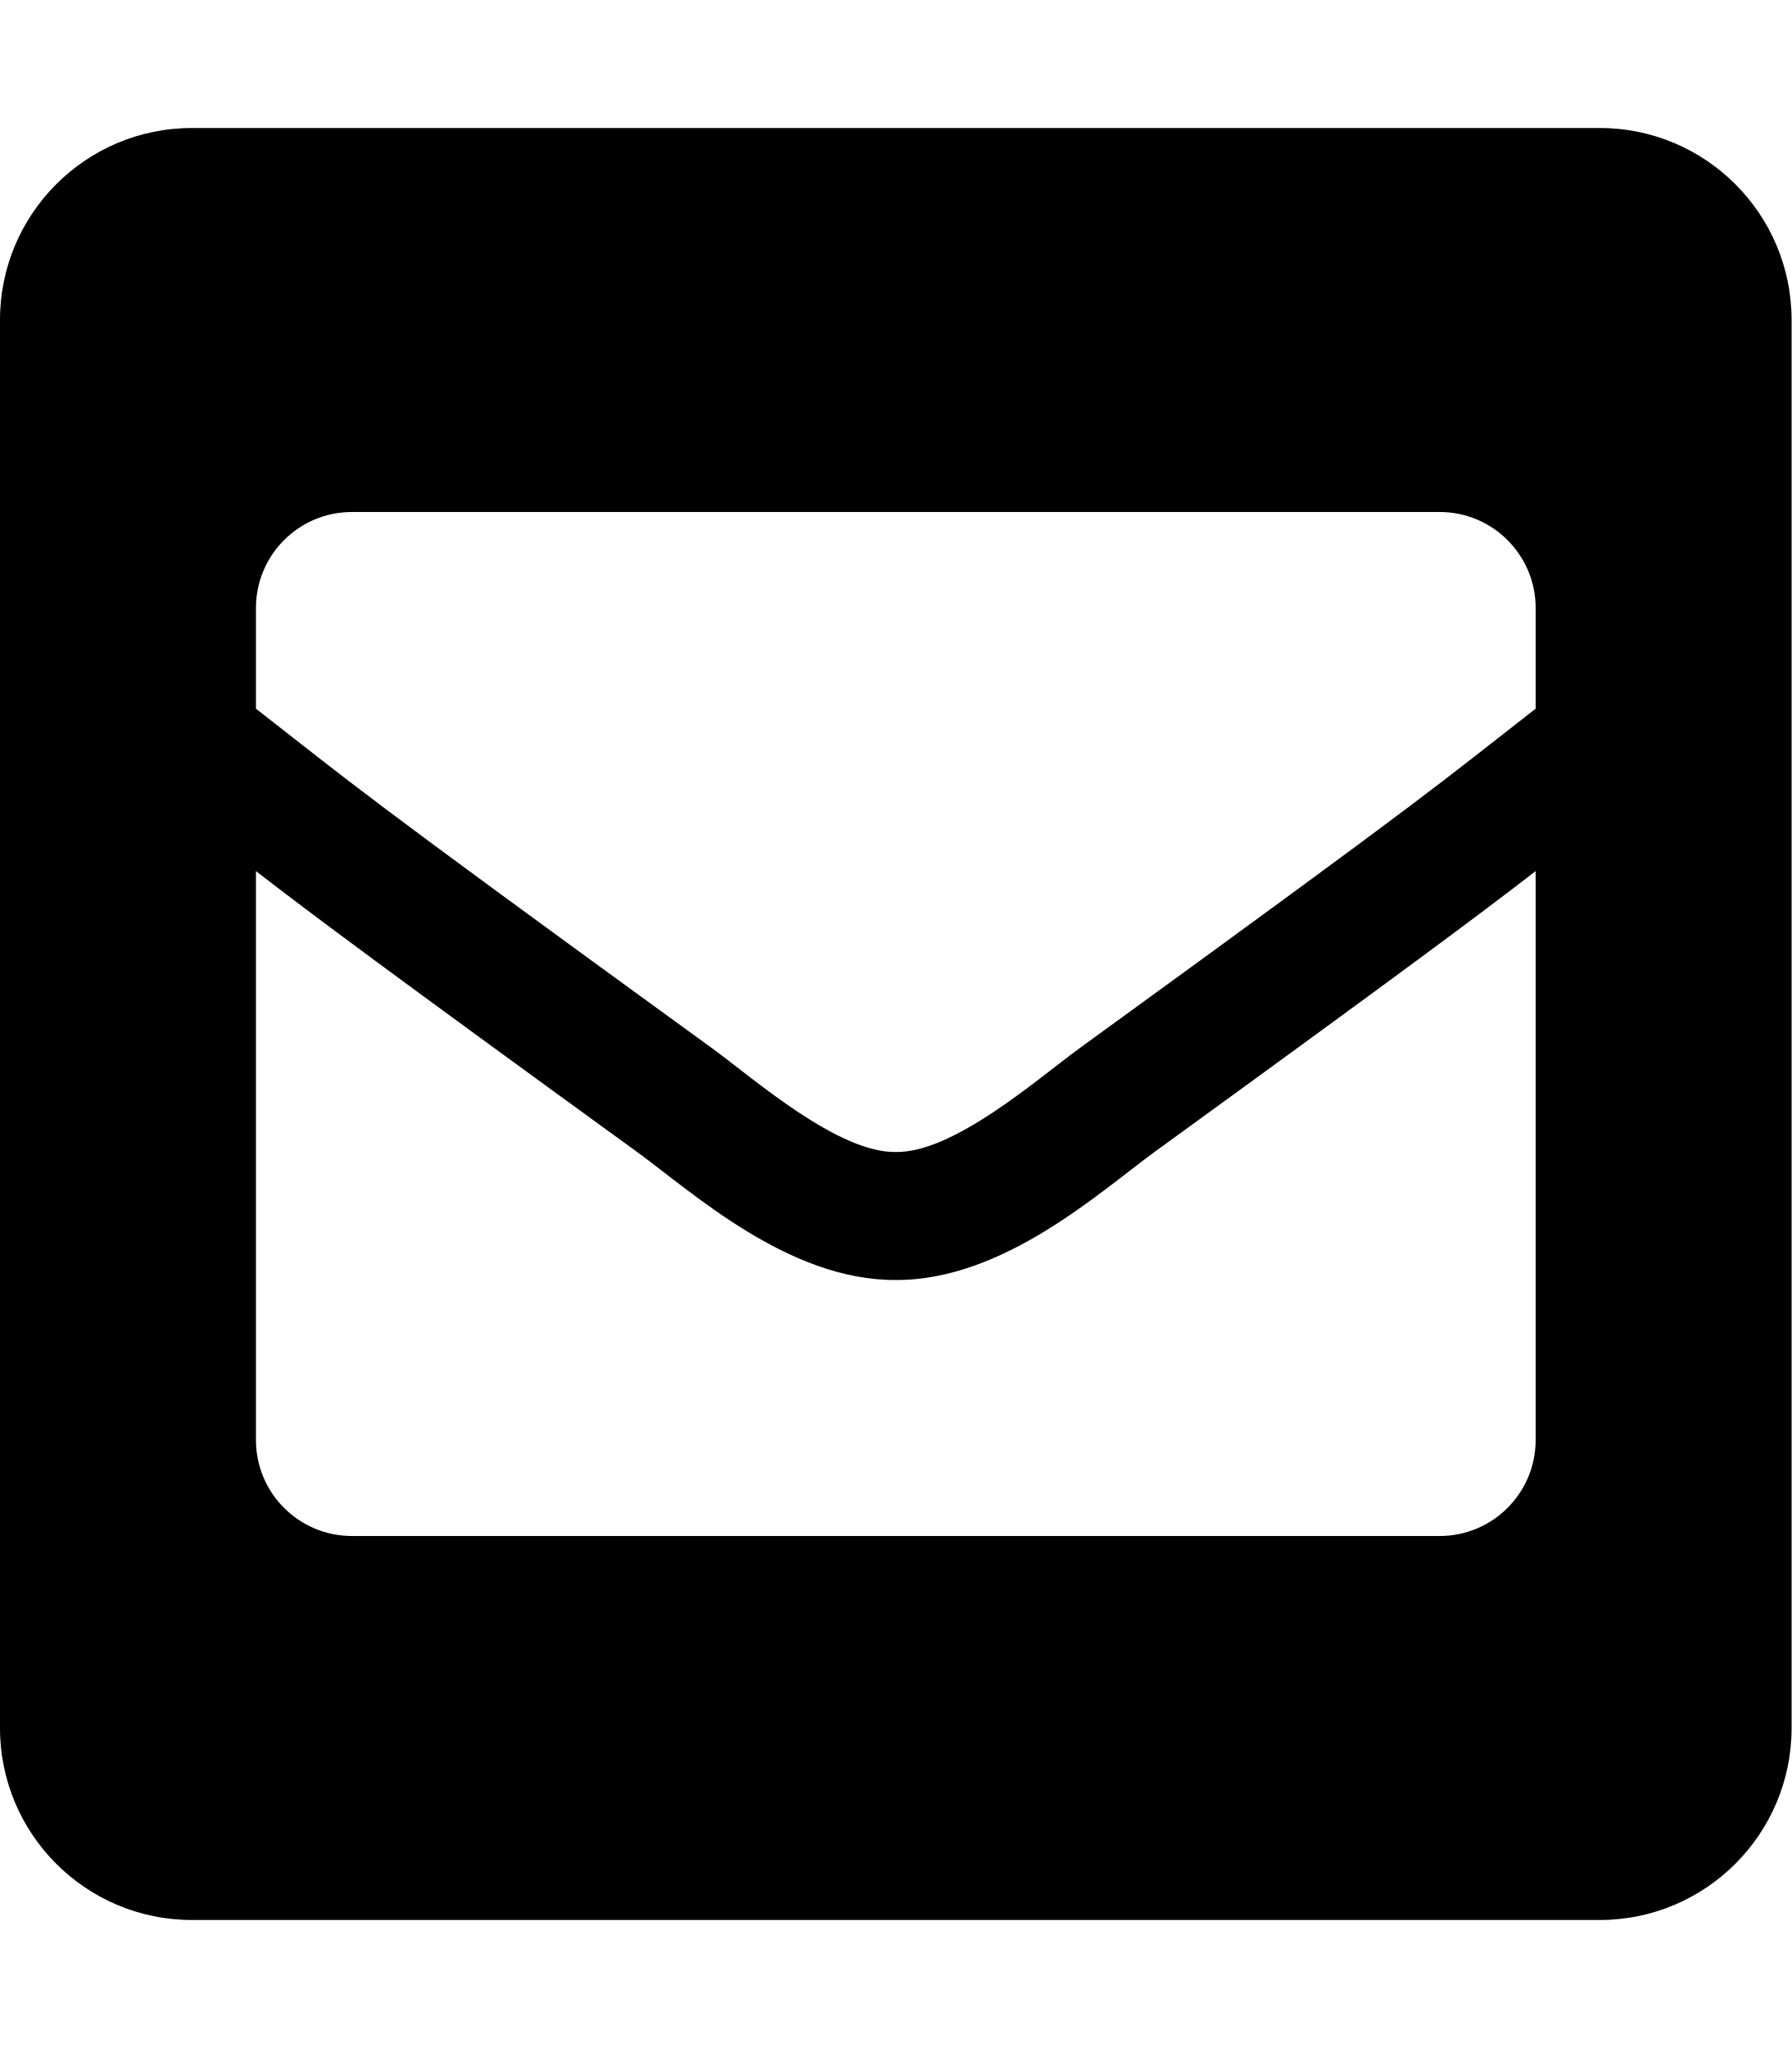
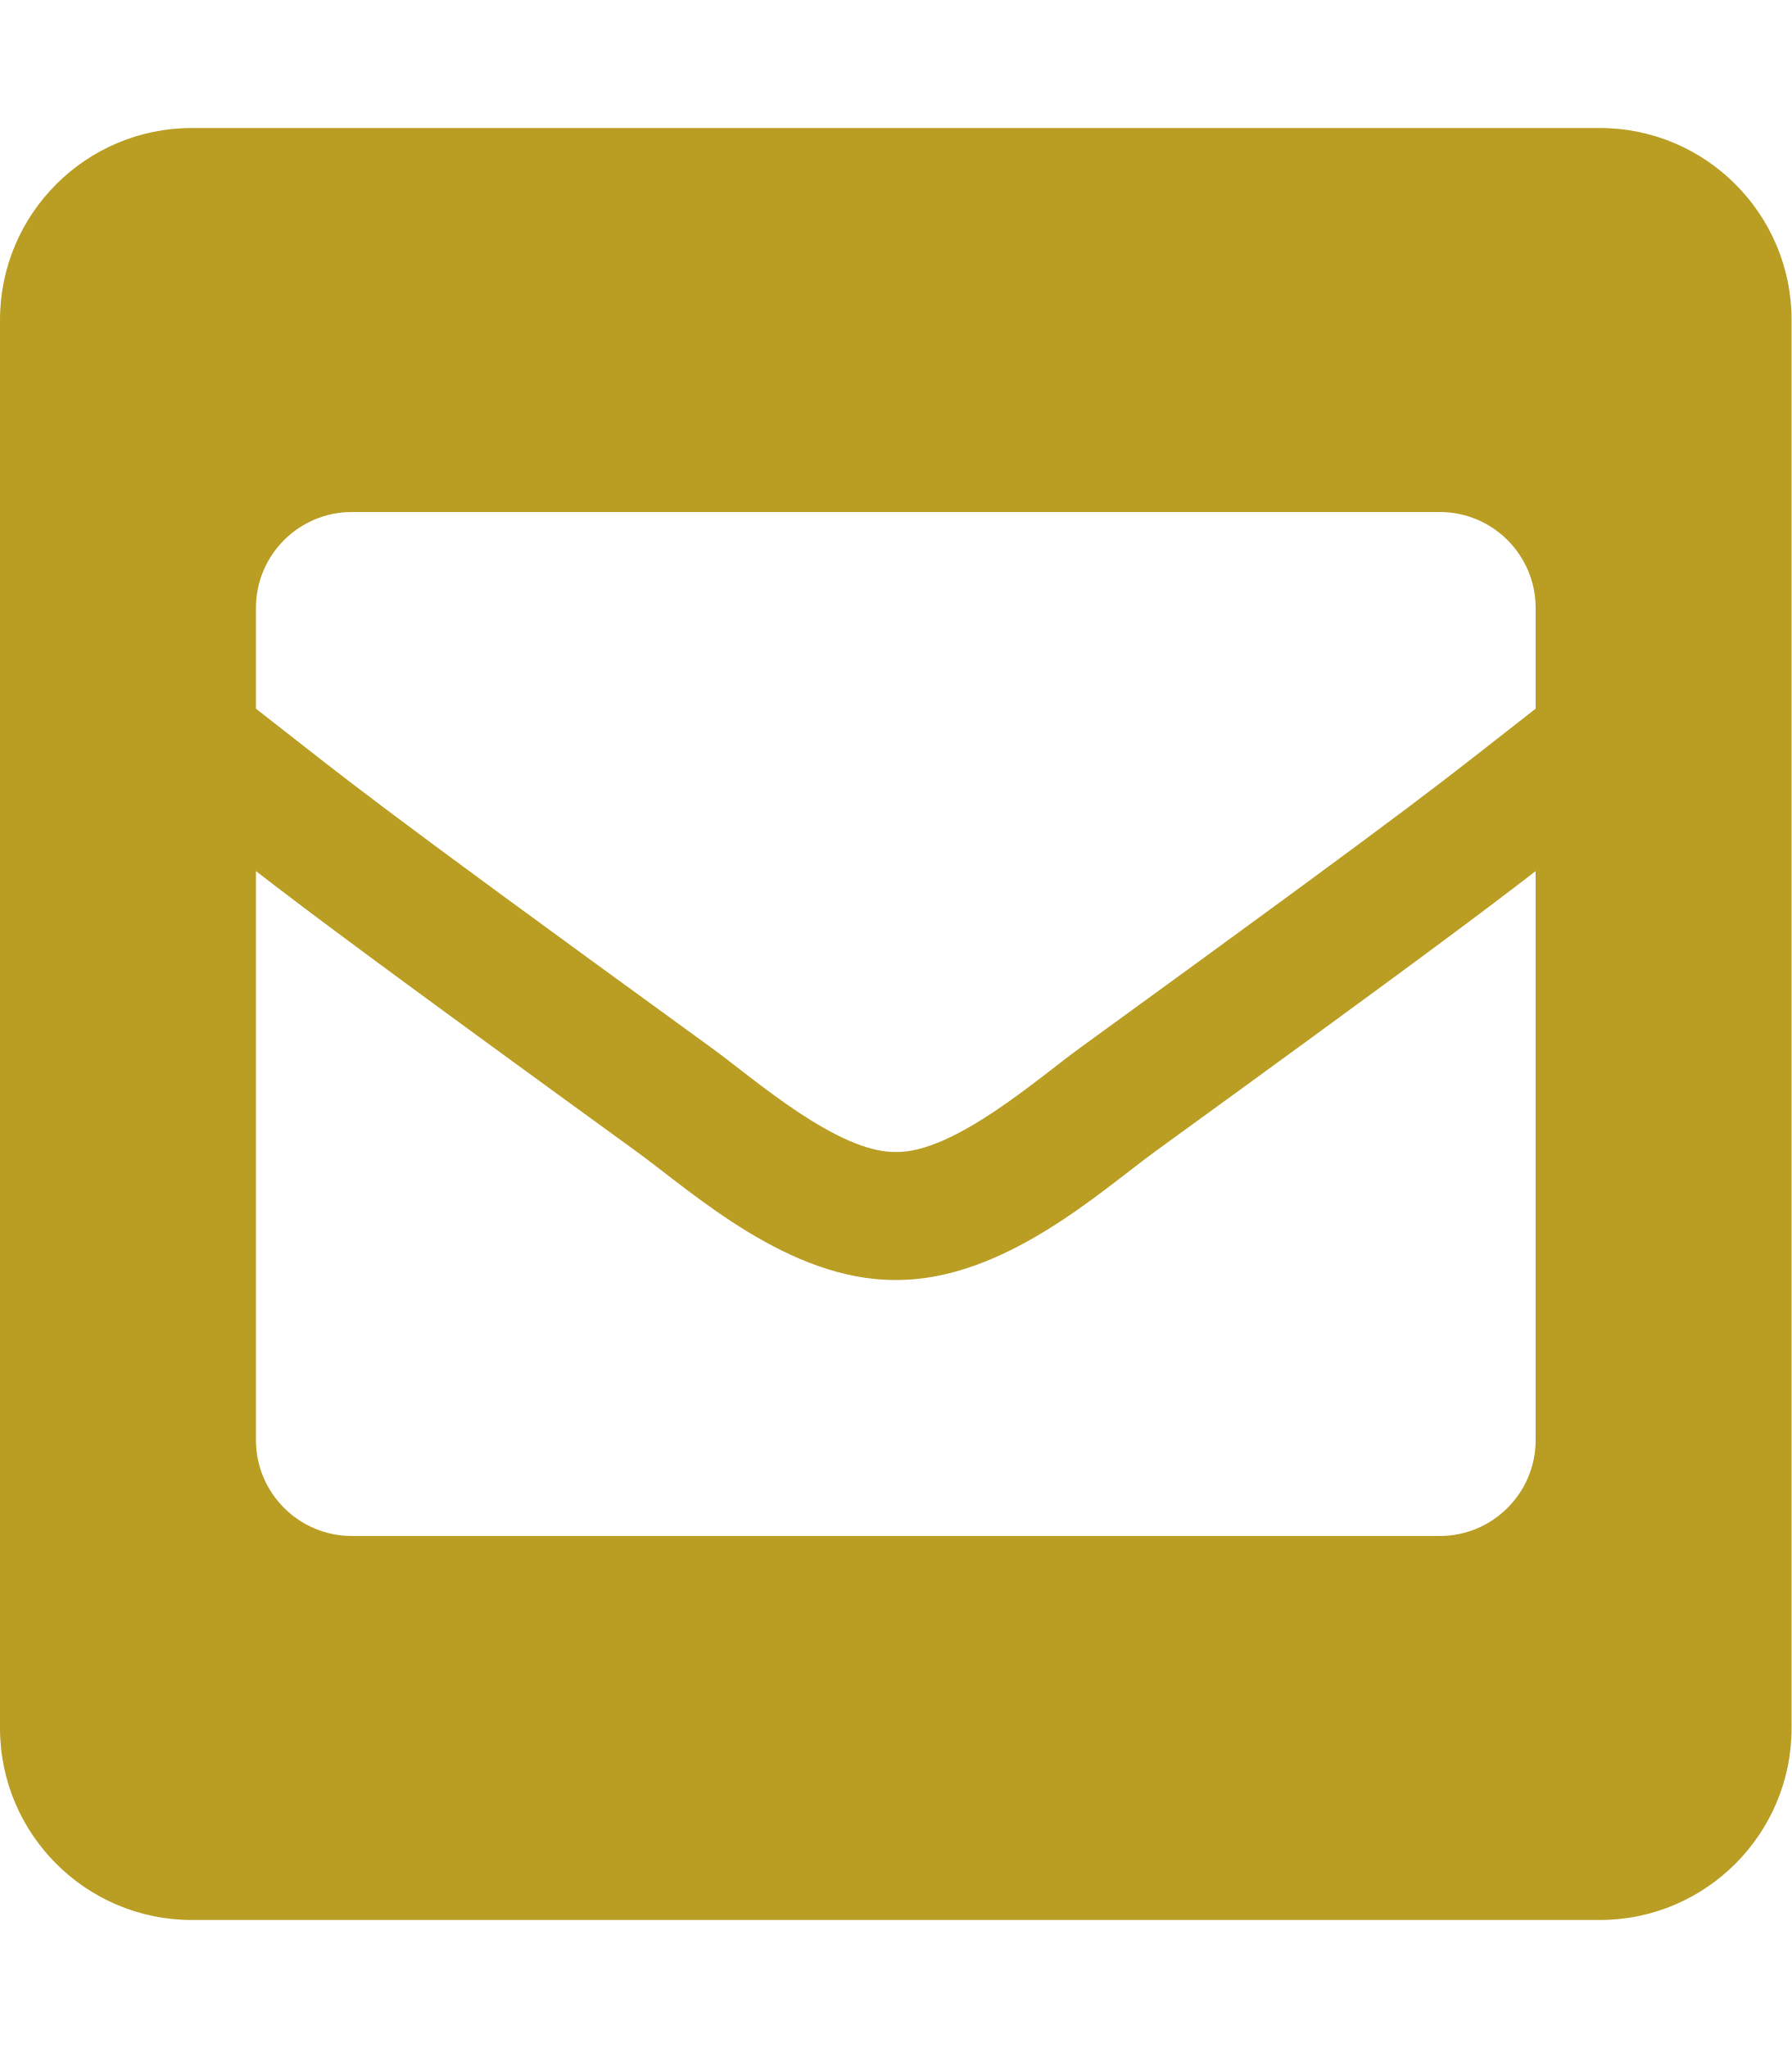
<svg xmlns="http://www.w3.org/2000/svg" aria-hidden="true" focusable="false" data-prefix="fas" data-icon="envelope-square" class="svg-inline--fa fa-envelope-square fa-w-14" role="img" viewBox="0 0 448 512">
-   <path fill="currentColor" d="M400 32H48C21.49 32 0 53.49 0 80v352c0 26.51 21.49 48 48 48h352c26.51 0 48-21.49 48-48V80c0-26.51-21.49-48-48-48zM178.117 262.104C87.429 196.287 88.353 196.121 64 177.167V152c0-13.255 10.745-24 24-24h272c13.255 0 24 10.745 24 24v25.167c-24.371 18.969-23.434 19.124-114.117 84.938-10.5 7.655-31.392 26.12-45.883 25.894-14.503.218-35.367-18.227-45.883-25.895zM384 217.775V360c0 13.255-10.745 24-24 24H88c-13.255 0-24-10.745-24-24V217.775c13.958 10.794 33.329 25.236 95.303 70.214 14.162 10.341 37.975 32.145 64.694 32.01 26.887.134 51.037-22.041 64.72-32.025 61.958-44.965 81.325-59.406 95.283-70.199z" />
+   <path fill="#ba9d23" d="M400 32H48C21.49 32 0 53.49 0 80v352c0 26.51 21.49 48 48 48h352c26.51 0 48-21.49 48-48V80c0-26.51-21.49-48-48-48zM178.117 262.104C87.429 196.287 88.353 196.121 64 177.167V152c0-13.255 10.745-24 24-24h272c13.255 0 24 10.745 24 24v25.167c-24.371 18.969-23.434 19.124-114.117 84.938-10.5 7.655-31.392 26.12-45.883 25.894-14.503.218-35.367-18.227-45.883-25.895zM384 217.775V360c0 13.255-10.745 24-24 24H88c-13.255 0-24-10.745-24-24V217.775c13.958 10.794 33.329 25.236 95.303 70.214 14.162 10.341 37.975 32.145 64.694 32.01 26.887.134 51.037-22.041 64.72-32.025 61.958-44.965 81.325-59.406 95.283-70.199z" />
</svg>
